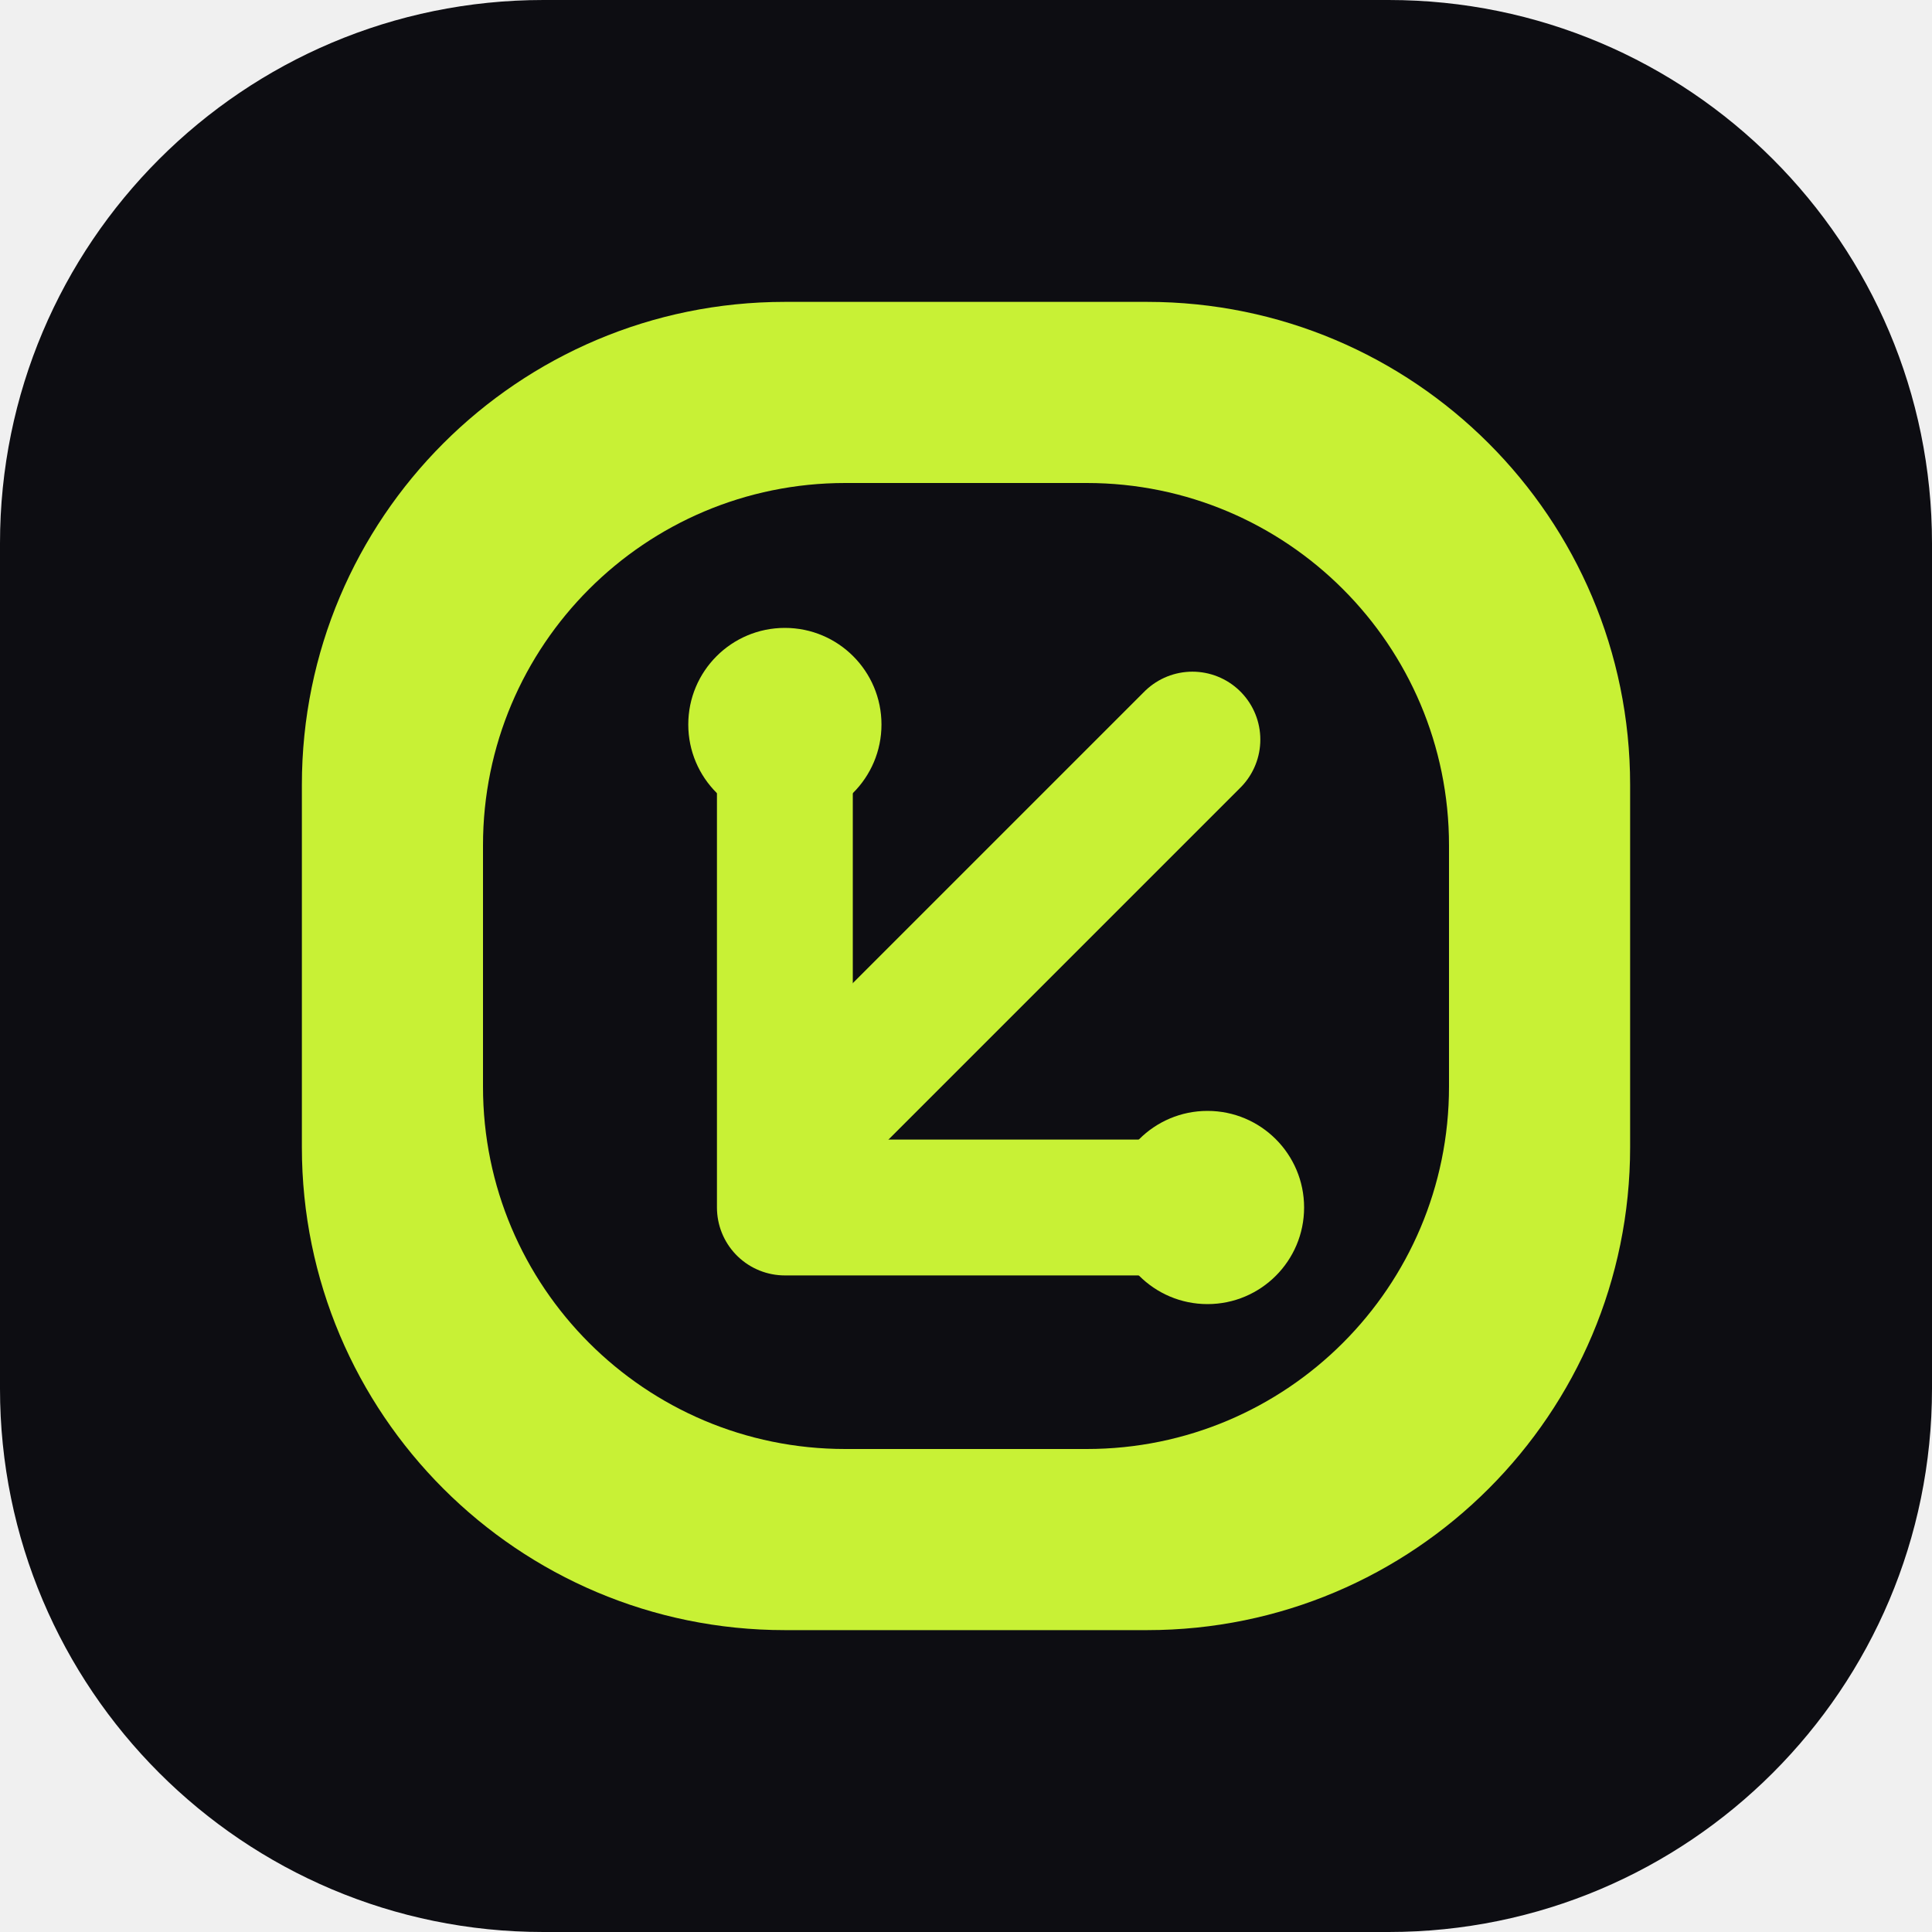
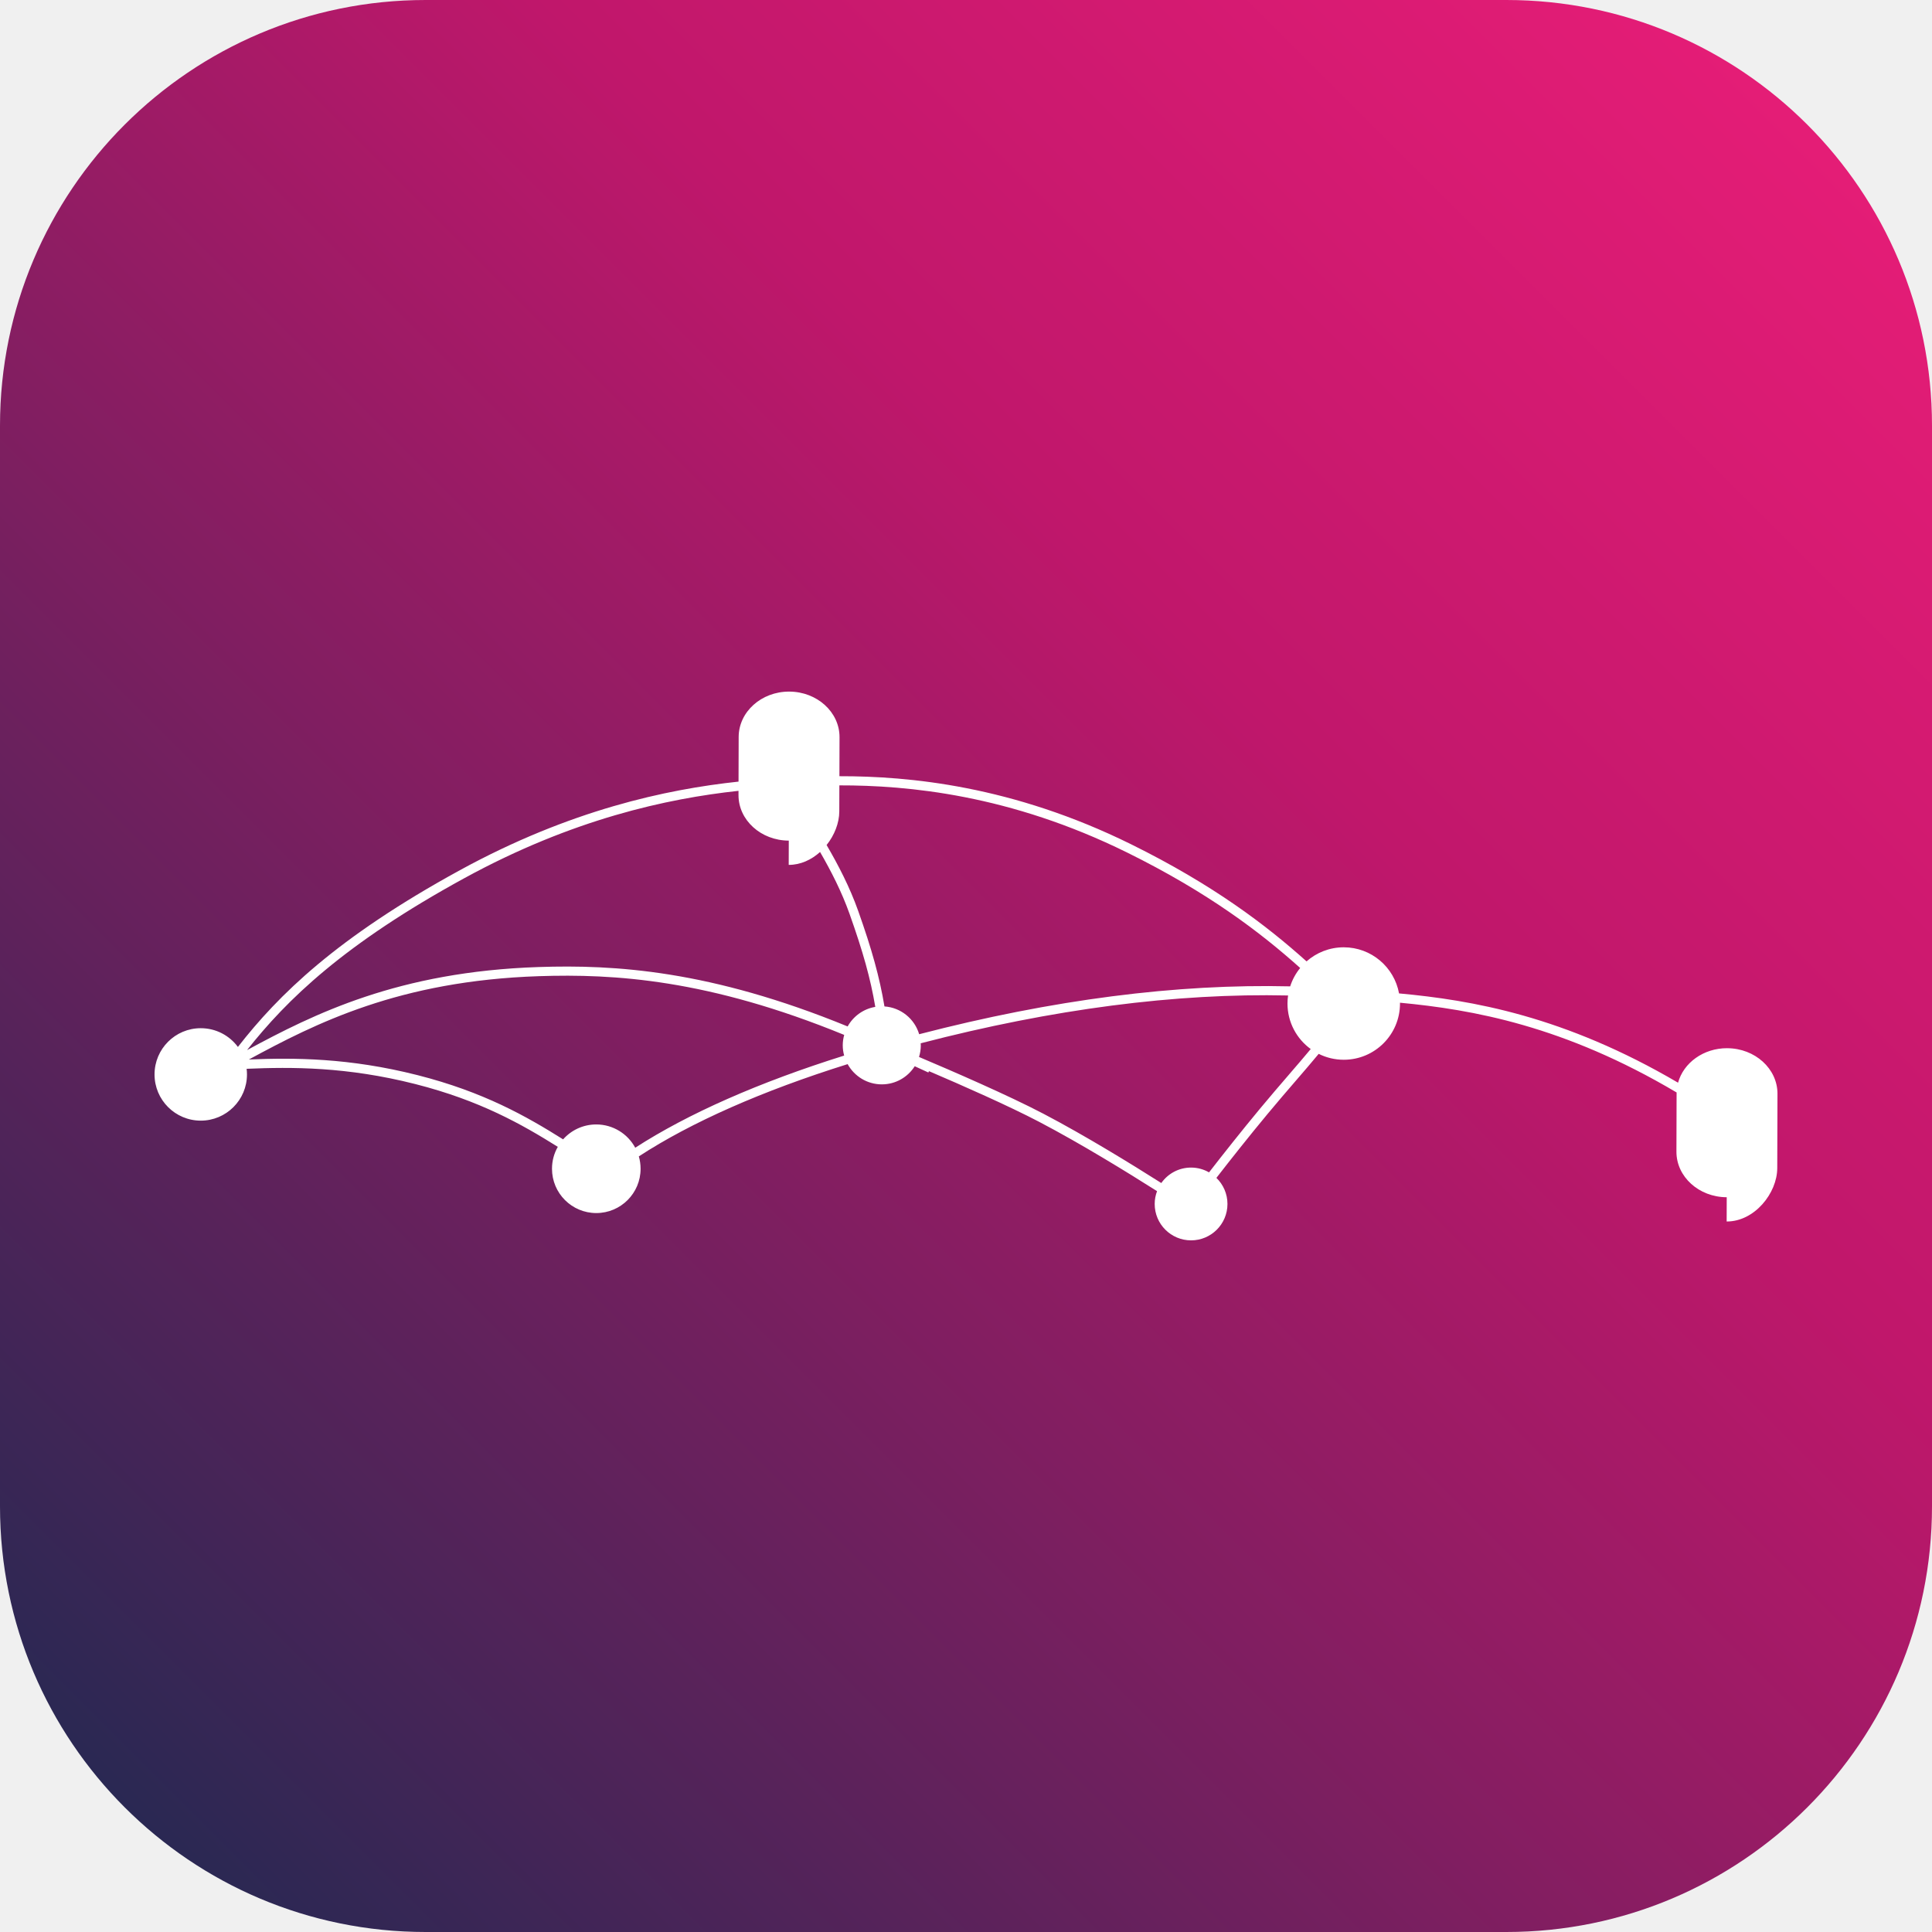
- <svg xmlns="http://www.w3.org/2000/svg" width="64" height="64" viewBox="0 0 64 64">
-   <rect width="64" height="64" rx="18" fill="#0D0D12" />
-   <rect x="10" y="10" width="44" height="44" rx="16" fill="#C8F135" />
-   <rect x="16" y="16" width="32" height="32" rx="12" fill="#0D0D12" />
-   <path d="M26 24v16h14" fill="none" stroke="#C8F135" stroke-width="4.5" stroke-linecap="round" stroke-linejoin="round" />
-   <path d="M39.5 24.5l-13 13" fill="none" stroke="#C8F135" stroke-width="4.5" stroke-linecap="round" stroke-linejoin="round" />
-   <circle cx="26" cy="24" r="3.2" fill="#C8F135" />
-   <circle cx="40" cy="40" r="3.2" fill="#C8F135" />
+ <svg xmlns="http://www.w3.org/2000/svg" viewBox="0 0 64 64" width="64" height="64">
+   <defs>
+     <linearGradient id="brand-gradient" x1="0" y1="1" x2="1" y2="0">
+       <stop offset="0" stop-color="#182A50" />
+       <stop offset=".64" stop-color="#C0176B" />
+       <stop offset="1" stop-color="#ED1E79" />
+     </linearGradient>
+   </defs>
+   <rect width="64" height="64" rx="14.1" fill="url(#brand-gradient)" />
+   <path d="M919.61,194.74c-12.94-.03-23.82,7.99-26.8,18.84-62.07-36.41-112.52-45.09-152.37-48.76-2.6-14.32-15.13-25.18-30.2-25.18-7.79,0-14.9,2.91-20.31,7.69-21.86-19.61-50.79-41.73-95.83-63.96-64.8-31.99-121.31-37.22-159.27-37.16l.06-21.29C434.93,11.2,422.63.04,407.42,0c-15.21-.04-27.57,11.05-27.61,24.77l-.07,24.39c-39.49,4.22-91.99,15.47-152.12,48.35-67.54,36.93-99.21,68.23-121.27,96.54-4.6-6.21-11.97-10.23-20.29-10.23-13.94,0-25.24,11.3-25.24,25.24s11.3,25.24,25.24,25.24,25.24-11.3,25.24-25.24c0-1.04-.07-2.06-.19-3.07,24.66-1.04,54.63-1.17,92.06,8.32,35.36,8.97,58.3,22.04,77.87,34.3-2.02,3.53-3.17,7.61-3.17,11.97,0,13.36,10.83,24.19,24.19,24.19s24.19-10.83,24.19-24.19c0-2.35-.34-4.61-.96-6.76,28.63-18.66,67.53-35.83,114.03-50.38,3.63,6.58,10.63,11.05,18.67,11.05,7.57,0,14.19-3.95,17.97-9.9l7.44,3.42.33-.73c18.19,7.78,43.49,18.94,60.19,27.68,22.78,11.93,48.32,27.66,64.37,37.85-.82,2.18-1.29,4.53-1.29,7,0,10.98,8.9,19.87,19.87,19.87s19.87-8.9,19.87-19.87c0-5.6-2.32-10.64-6.04-14.25,7.54-9.72,17.55-22.4,27.8-34.74,5.55-6.69,10.73-12.7,15.74-18.51,4.41-5.11,8.55-9.92,12.32-14.48,4.12,2.06,8.77,3.22,13.7,3.22,16.96,0,30.7-13.75,30.7-30.7,0-.15,0-.3-.01-.45,39.57,3.72,89.62,12.59,151.08,49.02,0,.2-.02.4-.02.6l-.09,31.69c-.04,13.72,12.26,24.88,27.47,24.92l-.04,13.25c15.21.04,27.59-15.45,27.63-29.17l.12-40.54c.04-13.72-12.26-24.88-27.47-24.92ZM591.88,87.85c44.41,21.93,72.98,43.74,94.57,63.08-2.4,2.94-4.27,6.34-5.46,10.04-61.96-1.49-129.92,7.27-202.61,26.14-2.47-8.36-9.94-14.56-18.95-15.18-2.67-15.97-6.88-31.13-14.36-52.2-4.62-13.03-10.92-25.11-17.24-35.94,4.29-5.37,6.91-12.03,6.93-18.33l.04-14.25c37.48-.06,93.23,5.12,157.07,36.64ZM230.01,101.89c59.11-32.32,110.75-43.48,149.71-47.7v2.27c-.05,13.72,12.25,24.88,27.46,24.92l-.04,13.25c6.46.02,12.41-2.78,17.12-7.04,5.95,10.29,11.8,21.67,16.11,33.81,7.38,20.8,11.44,35.28,14.05,50.78-6.51,1.09-12.01,5.11-15.1,10.68-75.09-30.75-127.28-33.83-168.85-32.44-76.42,2.55-122.48,25.54-159.13,45.35,21.69-27.52,52.99-57.97,118.67-93.88ZM323.33,249.1c-4.09-7.57-12.09-12.72-21.3-12.72-7.2,0-13.66,3.15-18.09,8.14-19.94-12.51-43.3-25.88-79.55-35.08-37.39-9.48-67.34-9.53-92.05-8.53,36.41-19.73,82.09-42.96,158.3-45.5,41.05-1.37,92.57,1.67,166.8,32.07-.5,1.81-.79,3.71-.79,5.68s.28,3.82.77,5.61c-46.34,14.53-85.24,31.67-114.09,50.32ZM680.43,209.04c-5.03,5.83-10.22,11.86-15.8,18.58-10.31,12.41-20.37,25.17-27.95,34.93-2.9-1.66-6.25-2.62-9.83-2.62-6.72,0-12.64,3.34-16.24,8.44-16.16-10.25-41.63-25.93-64.4-37.85-19.24-10.08-49.74-23.3-67.91-30.99.63-2.01.97-4.15.97-6.37,0-.37-.04-.73-.06-1.1,72-18.72,139.29-27.47,200.63-26.11-.21,1.43-.32,2.9-.32,4.39,0,10.22,5,19.28,12.69,24.86-3.61,4.36-7.58,8.96-11.79,13.84Z" fill="#FFFFFF" transform="translate(1.43 22.91) scale(0.06066)" />
</svg>
